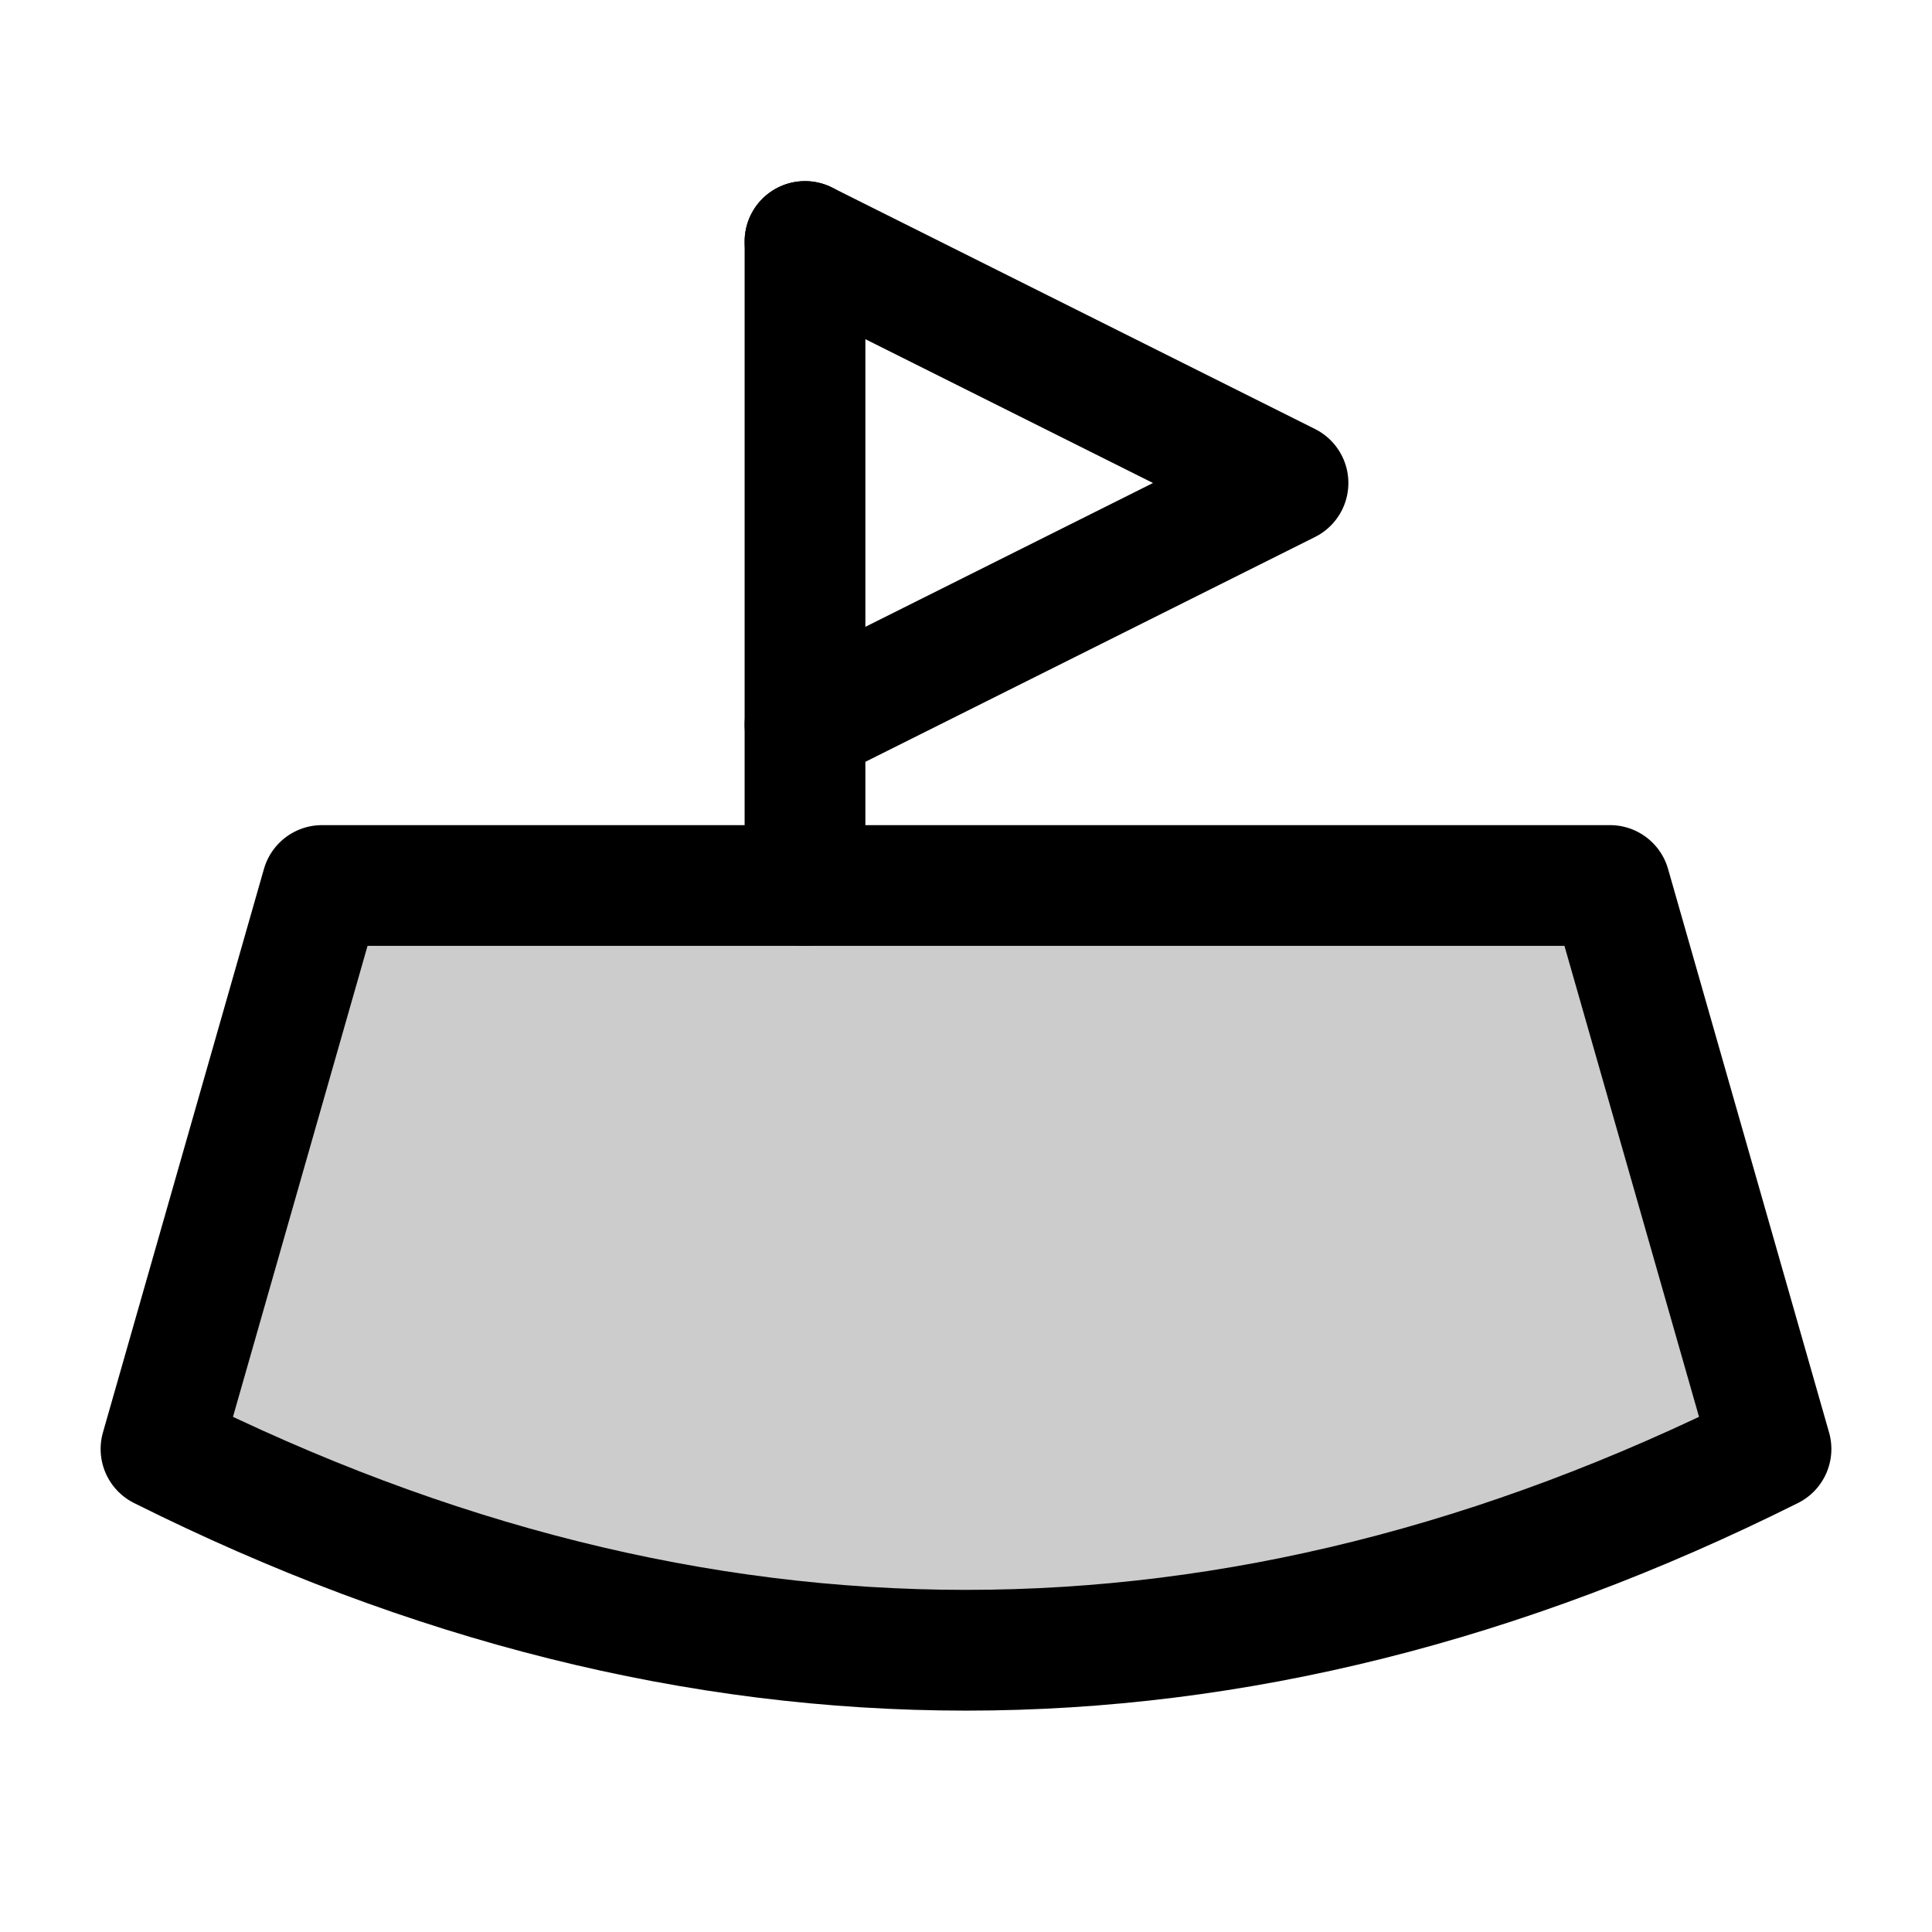
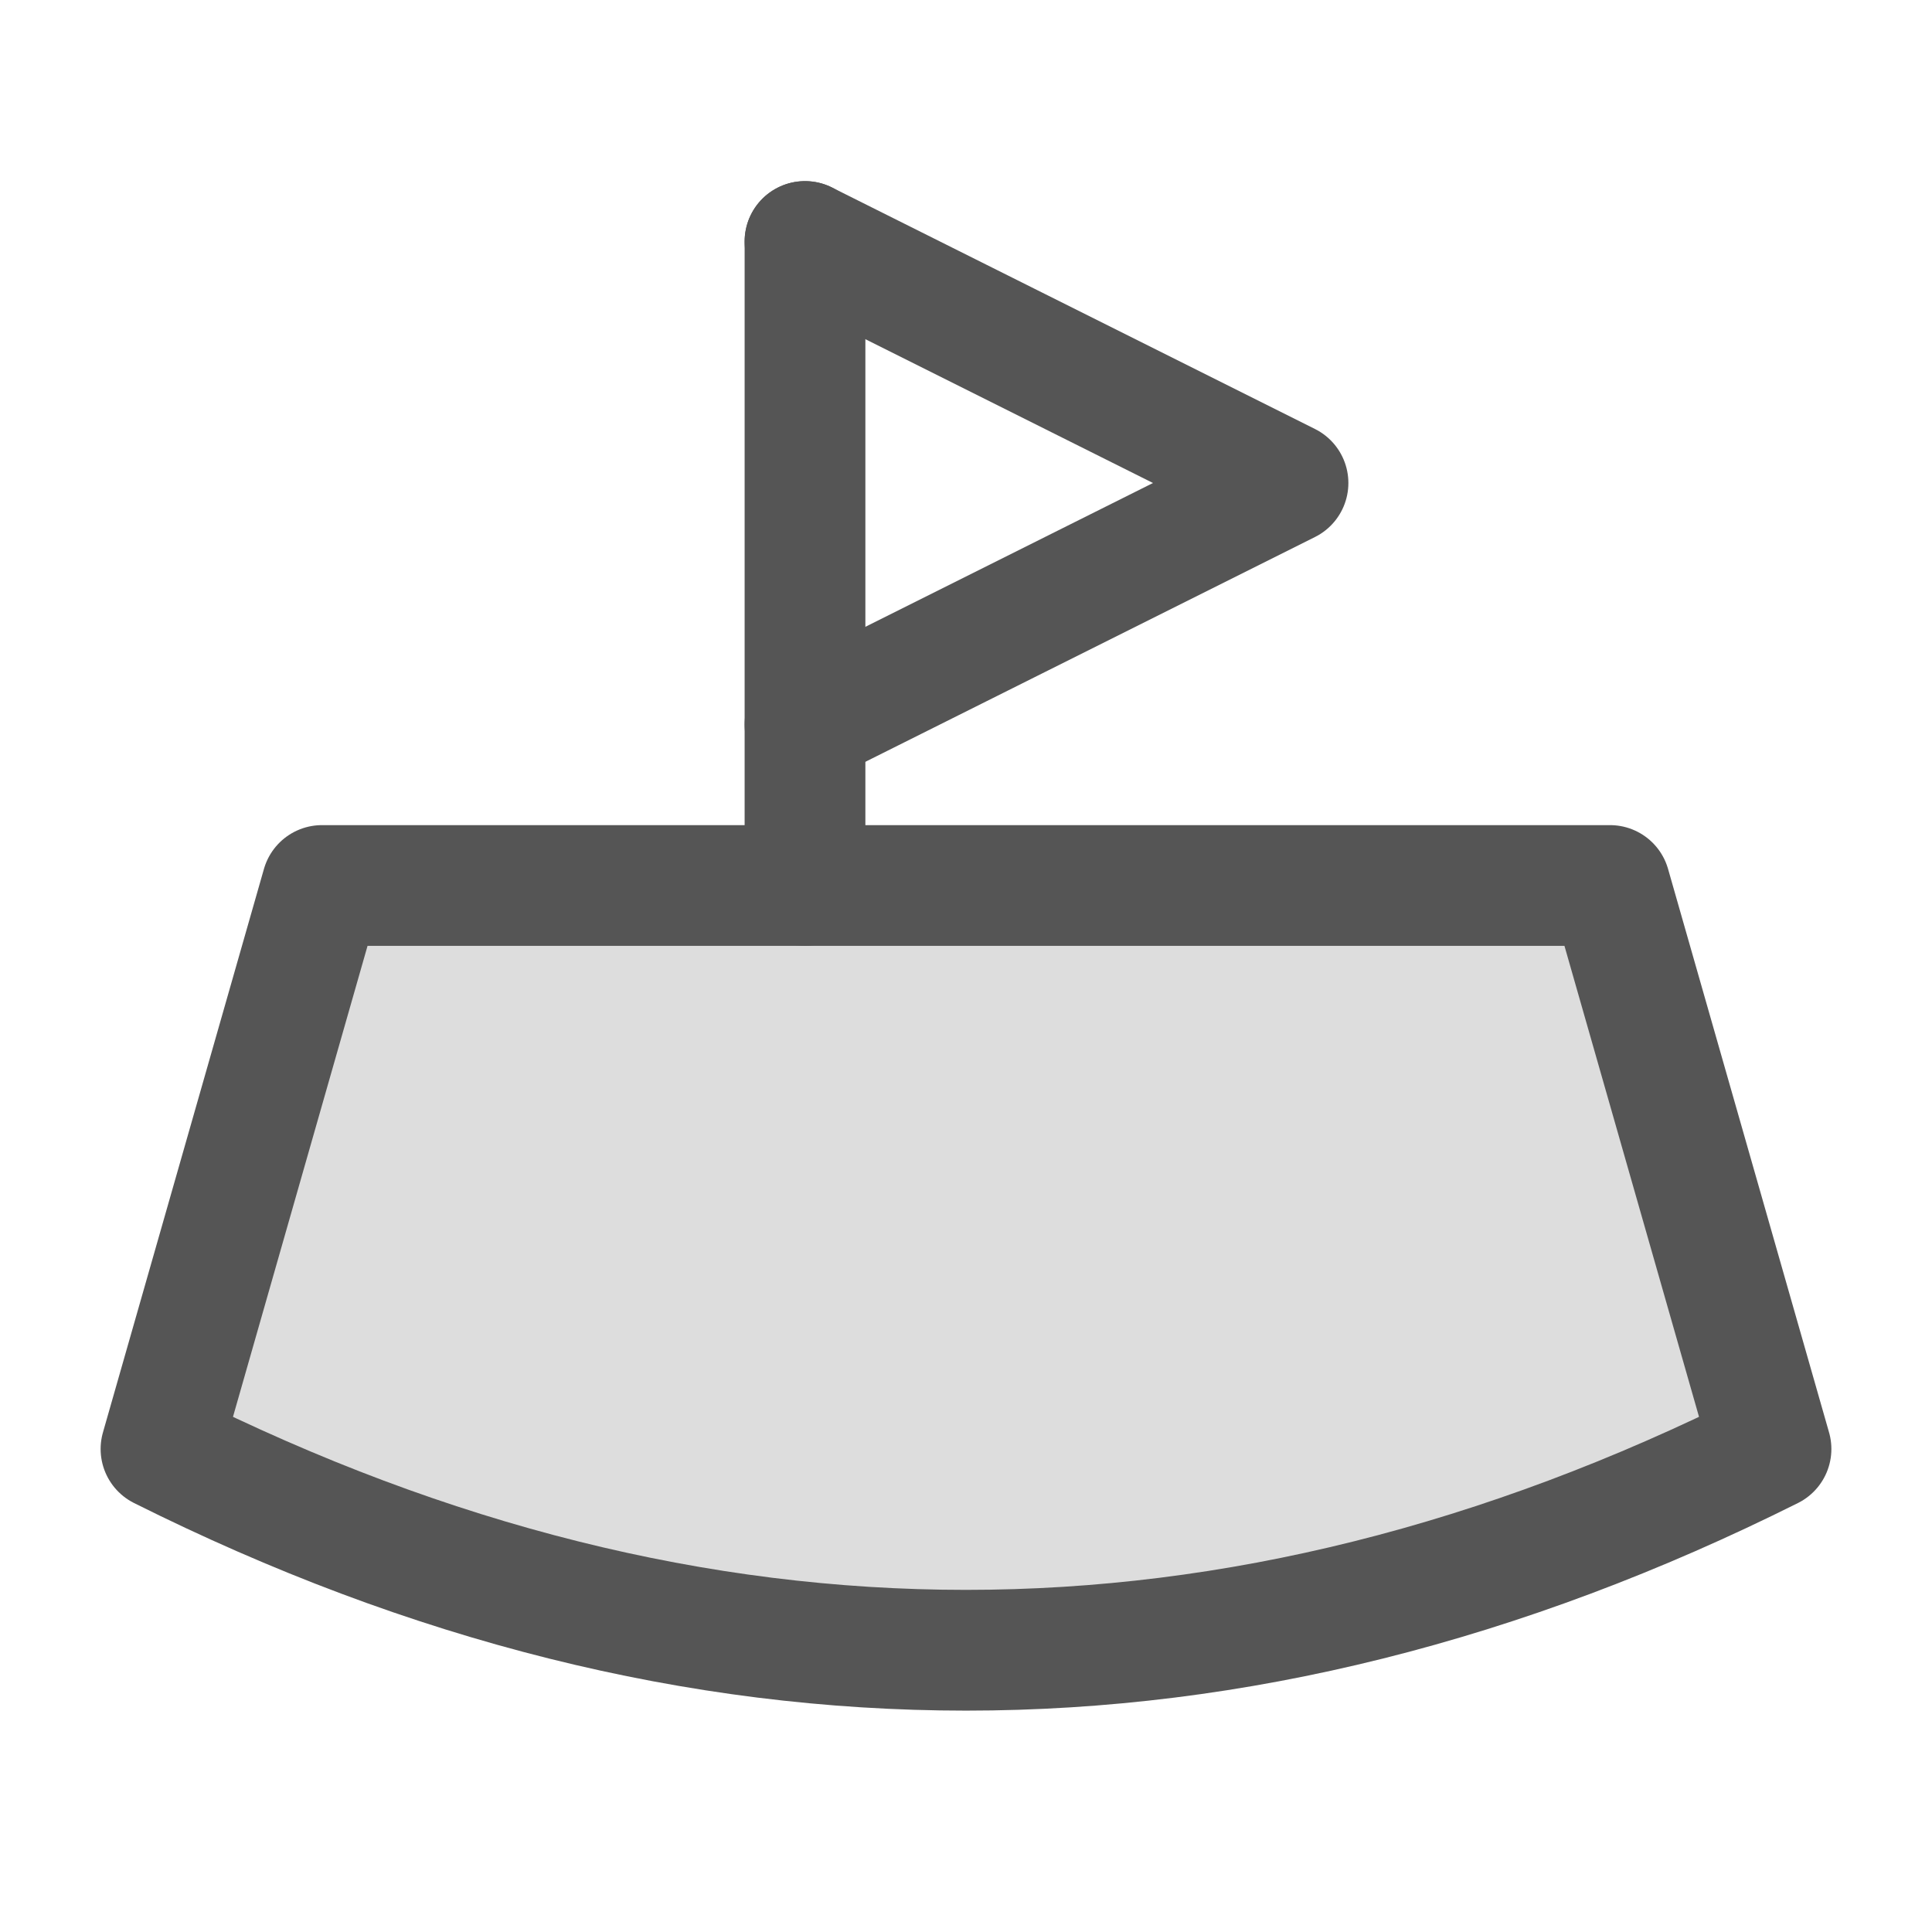
<svg xmlns="http://www.w3.org/2000/svg" viewBox="0 0 24 24">
-   <path d="M2 18 Q12 23 22 18 L20 11 L4 11 Z" fill="currentColor" fill-opacity="0.2" stroke="currentColor" stroke-width="1.5" stroke-linecap="round" stroke-linejoin="round" />
-   <line x1="10" y1="11" x2="10" y2="3" stroke="currentColor" stroke-width="1.5" stroke-linecap="round" />
-   <polyline points="10,3 16,6 10,9" fill="none" stroke="currentColor" stroke-width="1.5" stroke-linecap="round" stroke-linejoin="round" />
+   <path d="M2 18 Q12 23 22 18 L20 11 L4 11 Z" fill="#555" fill-opacity="0.2" stroke="#555" stroke-width="1.5" stroke-linecap="round" stroke-linejoin="round" />
+   <line x1="10" y1="11" x2="10" y2="3" stroke="#555" stroke-width="1.5" stroke-linecap="round" />
+   <polyline points="10,3 16,6 10,9" fill="none" stroke="#555" stroke-width="1.5" stroke-linecap="round" stroke-linejoin="round" />
</svg>
